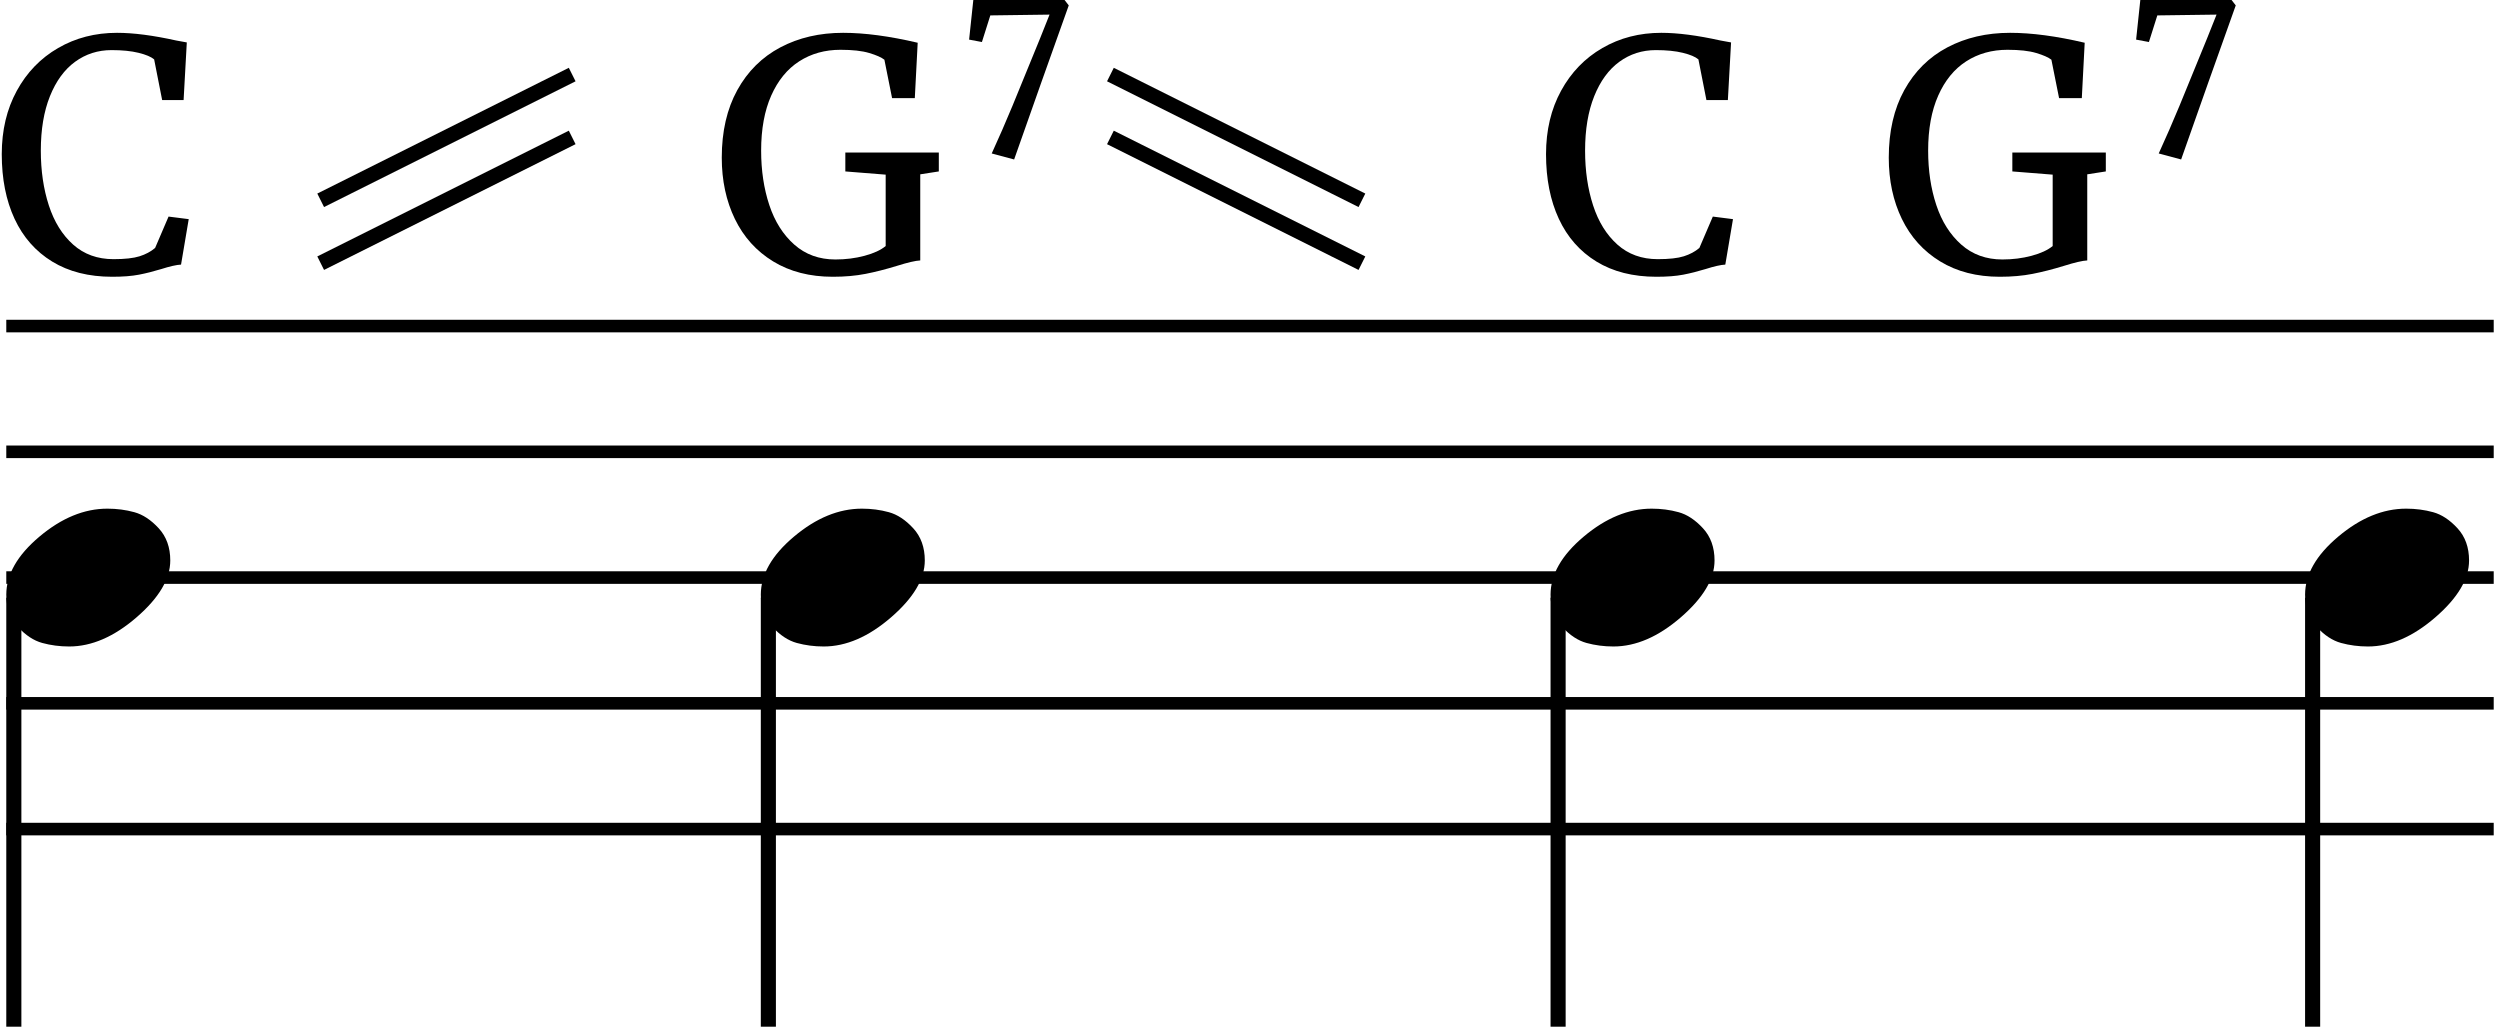
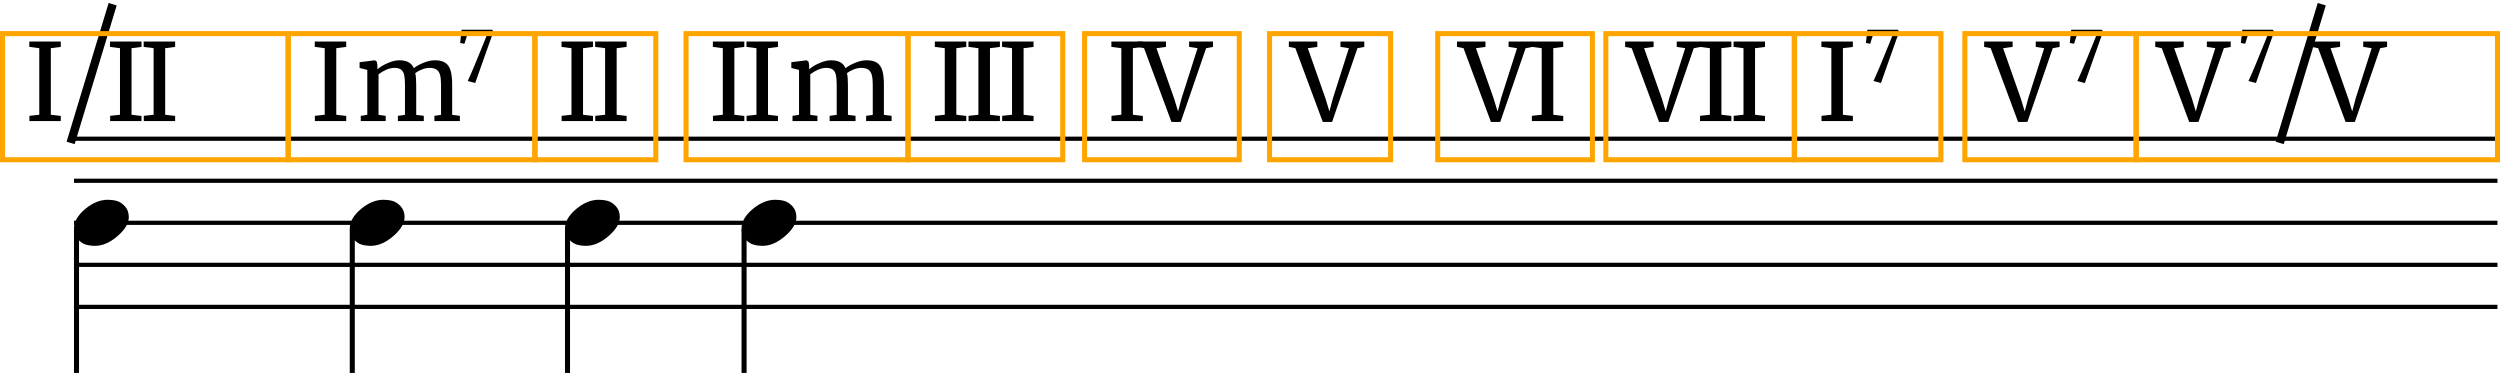
- <svg xmlns="http://www.w3.org/2000/svg" width="497" height="205.607" viewBox="0 0 497 205.607">
+ <svg xmlns="http://www.w3.org/2000/svg" width="1486.75" height="223.286" viewBox="0 0 1486.75 223.286">
  <defs visibility="hidden" />
-   <line x1="1.25" y1="64.821" x2="495.75" y2="64.821" stroke="black" stroke-width="2.5" />
-   <line x1="1.25" y1="89.821" x2="495.75" y2="89.821" stroke="black" stroke-width="2.5" />
-   <line x1="1.25" y1="114.821" x2="495.75" y2="114.821" stroke="black" stroke-width="2.5" />
-   <line x1="1.25" y1="139.821" x2="495.75" y2="139.821" stroke="black" stroke-width="2.5" />
-   <line x1="1.25" y1="164.821" x2="495.75" y2="164.821" stroke="black" stroke-width="2.5" />
-   <path d="M 10.374 51.998 Q 5.442 48.975 2.896 43.502 Q 0.35 38.028 0.35 30.646 Q 0.35 23.518 3.341 18.044 Q 6.333 12.571 11.552 9.548 Q 16.77 6.525 23.262 6.525 Q 28.162 6.525 35.036 8.052 L 37.136 8.434 L 36.5 19.89 L 32.236 19.89 L 30.645 11.807 Q 29.754 11.043 27.558 10.502 Q 25.362 9.961 22.18 9.961 Q 18.107 9.961 14.925 12.284 Q 11.742 14.607 9.929 19.126 Q 8.115 23.645 8.115 29.946 Q 8.115 35.928 9.706 40.829 Q 11.297 45.729 14.543 48.625 Q 17.789 51.521 22.562 51.521 Q 25.935 51.521 27.749 50.948 Q 29.563 50.375 30.836 49.293 L 33.509 43.056 L 37.518 43.565 L 35.991 52.603 Q 34.654 52.666 32.045 53.494 Q 29.754 54.194 27.622 54.607 Q 25.489 55.021 22.307 55.021 Q 15.306 55.021 10.374 51.998 Z " fill="black" />
-   <path d="M 1.25 118.221 Q 1.25 112.221 7.85 106.671 Q 14.45 101.121 21.35 101.121 Q 24.15 101.121 26.7 101.821 Q 29.25 102.521 31.55 105.021 Q 33.85 107.521 33.85 111.421 Q 33.85 116.921 27.15 122.721 Q 20.45 128.521 13.75 128.521 Q 10.95 128.521 8.4 127.821 Q 5.85 127.121 3.55 124.621 Q 1.25 122.121 1.25 118.221 Z " fill="black" />
-   <line x1="63.75" y1="39.821" x2="113.75" y2="14.821" stroke="black" stroke-width="3" />
-   <line x1="63.75" y1="52.321" x2="113.75" y2="27.321" stroke="black" stroke-width="3" />
-   <path d="M 153.701 51.966 Q 148.705 48.911 146.096 43.533 Q 143.487 38.156 143.487 31.346 Q 143.487 23.518 146.573 17.917 Q 149.66 12.316 155.133 9.42 Q 160.607 6.525 167.608 6.525 Q 174.036 6.525 182.437 8.498 L 181.864 19.508 L 177.345 19.508 L 175.818 11.871 Q 174.927 11.171 172.795 10.534 Q 170.662 9.898 167.098 9.898 Q 162.452 9.898 158.888 12.189 Q 155.324 14.48 153.32 18.999 Q 151.315 23.518 151.315 29.946 Q 151.315 35.864 152.938 40.765 Q 154.561 45.665 157.902 48.625 Q 161.243 51.584 166.08 51.584 Q 169.135 51.584 171.872 50.852 Q 174.608 50.121 176.072 48.911 L 176.072 34.719 L 168.053 34.082 L 168.053 30.327 L 186.637 30.327 L 186.637 34.082 L 182.946 34.655 L 182.946 51.775 Q 181.546 51.839 178.3 52.857 Q 174.99 53.875 172.063 54.448 Q 169.135 55.021 165.571 55.021 Q 158.697 55.021 153.701 51.966 Z " fill="black" />
-   <path d="M 197.154 30.509 Q 199.302 25.815 201.271 21.062 Q 203.24 16.309 206.78 7.597 L 208.65 2.904 L 196.876 3.063 L 195.205 8.353 L 192.659 7.876 L 193.495 0 L 211.633 0 L 212.468 1.074 Q 210.519 6.523 207.019 16.368 Q 203.518 26.213 201.609 31.702 L 197.154 30.509 Z " fill="black" />
-   <path d="M 151.25 118.221 Q 151.25 112.221 157.85 106.671 Q 164.45 101.121 171.35 101.121 Q 174.15 101.121 176.7 101.821 Q 179.25 102.521 181.55 105.021 Q 183.85 107.521 183.85 111.421 Q 183.85 116.921 177.15 122.721 Q 170.45 128.521 163.75 128.521 Q 160.95 128.521 158.4 127.821 Q 155.85 127.121 153.55 124.621 Q 151.25 122.121 151.25 118.221 Z " fill="black" />
-   <line x1="220.75" y1="14.821" x2="270.75" y2="39.821" stroke="black" stroke-width="3" />
-   <line x1="220.75" y1="27.321" x2="270.75" y2="52.321" stroke="black" stroke-width="3" />
-   <path d="M 317.374 51.998 Q 312.442 48.975 309.896 43.502 Q 307.35 38.028 307.35 30.646 Q 307.35 23.518 310.341 18.044 Q 313.333 12.571 318.551 9.548 Q 323.77 6.525 330.262 6.525 Q 335.162 6.525 342.036 8.052 L 344.136 8.434 L 343.5 19.89 L 339.236 19.89 L 337.645 11.807 Q 336.754 11.043 334.558 10.502 Q 332.362 9.961 329.18 9.961 Q 325.107 9.961 321.925 12.284 Q 318.742 14.607 316.929 19.126 Q 315.115 23.645 315.115 29.946 Q 315.115 35.928 316.706 40.829 Q 318.297 45.729 321.543 48.625 Q 324.789 51.521 329.562 51.521 Q 332.935 51.521 334.749 50.948 Q 336.563 50.375 337.836 49.293 L 340.509 43.056 L 344.518 43.565 L 342.991 52.603 Q 341.654 52.666 339.045 53.494 Q 336.754 54.194 334.622 54.607 Q 332.489 55.021 329.307 55.021 Q 322.307 55.021 317.374 51.998 Z " fill="black" />
-   <path d="M 308.25 118.221 Q 308.25 112.221 314.85 106.671 Q 321.45 101.121 328.35 101.121 Q 331.15 101.121 333.7 101.821 Q 336.25 102.521 338.55 105.021 Q 340.85 107.521 340.85 111.421 Q 340.85 116.921 334.15 122.721 Q 327.45 128.521 320.75 128.521 Q 317.95 128.521 315.4 127.821 Q 312.85 127.121 310.55 124.621 Q 308.25 122.121 308.25 118.221 Z " fill="black" />
-   <path d="M 385.701 51.966 Q 380.705 48.911 378.096 43.533 Q 375.487 38.156 375.487 31.346 Q 375.487 23.518 378.573 17.917 Q 381.66 12.316 387.133 9.42 Q 392.607 6.525 399.608 6.525 Q 406.036 6.525 414.437 8.498 L 413.864 19.508 L 409.345 19.508 L 407.818 11.871 Q 406.927 11.171 404.795 10.534 Q 402.662 9.898 399.098 9.898 Q 394.452 9.898 390.888 12.189 Q 387.324 14.48 385.32 18.999 Q 383.315 23.518 383.315 29.946 Q 383.315 35.864 384.938 40.765 Q 386.561 45.665 389.902 48.625 Q 393.243 51.584 398.08 51.584 Q 401.135 51.584 403.872 50.852 Q 406.608 50.121 408.072 48.911 L 408.072 34.719 L 400.053 34.082 L 400.053 30.327 L 418.637 30.327 L 418.637 34.082 L 414.946 34.655 L 414.946 51.775 Q 413.546 51.839 410.3 52.857 Q 406.99 53.875 404.063 54.448 Q 401.135 55.021 397.571 55.021 Q 390.697 55.021 385.701 51.966 Z " fill="black" />
-   <path d="M 429.154 30.509 Q 431.302 25.815 433.271 21.062 Q 435.24 16.309 438.78 7.597 L 440.65 2.904 L 428.876 3.063 L 427.205 8.353 L 424.659 7.876 L 425.495 0 L 443.633 0 L 444.468 1.074 Q 442.519 6.523 439.019 16.368 Q 435.519 26.213 433.609 31.702 L 429.154 30.509 Z " fill="black" />
-   <path d="M 458.25 118.221 Q 458.25 112.221 464.85 106.671 Q 471.45 101.121 478.35 101.121 Q 481.15 101.121 483.7 101.821 Q 486.25 102.521 488.55 105.021 Q 490.85 107.521 490.85 111.421 Q 490.85 116.921 484.15 122.721 Q 477.45 128.521 470.75 128.521 Q 467.95 128.521 465.4 127.821 Q 462.85 127.121 460.55 124.621 Q 458.25 122.121 458.25 118.221 Z " fill="black" />
-   <line x1="2.75" y1="118.821" x2="2.75" y2="204.107" stroke="black" stroke-width="3" />
-   <line x1="152.75" y1="118.821" x2="152.75" y2="204.107" stroke="black" stroke-width="3" />
-   <line x1="309.75" y1="118.821" x2="309.75" y2="204.107" stroke="black" stroke-width="3" />
-   <line x1="459.75" y1="118.821" x2="459.75" y2="204.107" stroke="black" stroke-width="3" />
-   <rect x="0" y="0" width="497" height="205.607" stroke="transparent" stroke-width="1" fill="none" />
+   <line x1="44" y1="82.5" x2="1485.25" y2="82.5" stroke="black" stroke-width="2.5" />
+   <line x1="44" y1="107.5" x2="1485.25" y2="107.5" stroke="black" stroke-width="2.5" />
+   <line x1="44" y1="132.5" x2="1485.25" y2="132.5" stroke="black" stroke-width="2.5" />
+   <line x1="44" y1="157.5" x2="1485.25" y2="157.5" stroke="black" stroke-width="2.5" />
+   <line x1="44" y1="182.5" x2="1485.25" y2="182.5" stroke="black" stroke-width="2.5" />
+   <path d="M 23.356 28.659 L 17.437 27.895 L 17.437 24.713 L 36.148 24.713 L 36.148 27.895 L 30.229 28.659 L 30.229 68.245 L 36.148 68.945 L 36.148 72 L 17.5 72 L 17.5 68.881 L 23.356 68.245 L 23.356 28.659 Z " fill="black" />
+   <line x1="67" y1="2.5" x2="42" y2="85" stroke="black" stroke-width="5" />
+   <path d="M 71.356 28.659 L 65.437 27.895 L 65.437 24.713 L 84.148 24.713 L 84.148 27.895 L 78.229 28.659 L 78.229 68.245 L 84.148 68.945 L 84.148 72 L 65.5 72 L 65.5 68.881 L 71.356 68.245 L 71.356 28.659 Z " fill="black" />
+   <path d="M 91.356 28.659 L 85.437 27.895 L 85.437 24.713 L 104.148 24.713 L 104.148 27.895 L 98.229 28.659 L 98.229 68.245 L 104.148 68.945 L 104.148 72 L 85.5 72 L 85.5 68.881 L 91.356 68.245 L 91.356 28.659 Z " fill="black" />
+   <rect x="1.5" y="20" width="170" height="75" stroke="orange" stroke-width="3" fill="none" />
+   <path d="M 44 135.9 Q 44 129.9 50.6 124.35 Q 57.2 118.8 64.1 118.8 Q 66.9 118.8 69.45 119.5 Q 72 120.2 74.3 122.7 Q 76.6 125.2 76.6 129.1 Q 76.6 134.6 69.9 140.4 Q 63.2 146.2 56.5 146.2 Q 53.7 146.2 51.15 145.5 Q 48.6 144.8 46.3 142.3 Q 44 139.8 44 135.9 Z " fill="black" />
+   <path d="M 193.106 28.659 L 187.187 27.895 L 187.187 24.713 L 205.898 24.713 L 205.898 27.895 L 199.979 28.659 L 199.979 68.245 L 205.898 68.945 L 205.898 72 L 187.25 72 L 187.25 68.881 L 193.106 68.245 L 193.106 28.659 Z " fill="black" />
+   <path d="M 214.55 68.881 L 218.433 68.309 L 218.433 41.578 L 213.85 40.433 L 213.85 36.996 L 222.951 35.85 L 224.097 36.678 L 224.479 39.224 L 224.415 41.26 Q 226.643 39.224 230.493 37.537 Q 234.343 35.85 237.398 35.85 Q 240.835 35.85 242.935 36.996 Q 245.036 38.142 246.118 40.56 Q 248.154 38.842 251.814 37.346 Q 255.473 35.85 258.655 35.85 Q 262.601 35.85 264.829 37.346 Q 267.056 38.842 267.979 41.992 Q 268.902 45.142 268.902 50.425 L 268.902 68.309 L 273.484 68.881 L 273.484 72 L 258.337 72 L 258.337 68.881 L 262.283 68.309 L 262.283 50.616 Q 262.283 46.924 261.742 44.729 Q 261.201 42.533 259.705 41.451 Q 258.21 40.369 255.41 40.369 Q 253.309 40.369 250.954 41.292 Q 248.6 42.215 246.945 43.488 Q 247.518 45.97 247.518 50.552 L 247.518 68.309 L 252.036 68.881 L 252.036 72 L 236.635 72 L 236.635 68.881 L 240.835 68.309 L 240.835 50.488 Q 240.835 46.67 240.358 44.57 Q 239.88 42.469 238.544 41.419 Q 237.207 40.369 234.471 40.369 Q 232.18 40.369 229.602 41.515 Q 227.024 42.66 225.115 44.188 L 225.115 68.309 L 229.379 68.881 L 229.379 72 L 214.55 72 L 214.55 68.881 Z " fill="black" />
+   <path d="M 278.154 48.188 Q 280.302 43.494 282.271 38.741 Q 284.24 33.988 287.78 25.276 L 289.65 20.583 L 277.876 20.742 L 276.205 26.032 L 273.659 25.555 L 274.495 17.679 L 292.633 17.679 L 293.468 18.753 Q 291.519 24.202 288.019 34.047 Q 284.519 43.892 282.609 49.381 L 278.154 48.188 Z " fill="black" />
+   <rect x="171.25" y="20" width="147" height="75" stroke="orange" stroke-width="3" fill="none" />
+   <path d="M 208 135.9 Q 208 129.9 214.6 124.35 Q 221.2 118.8 228.1 118.8 Q 230.9 118.8 233.45 119.5 Q 236 120.2 238.3 122.7 Q 240.6 125.2 240.6 129.1 Q 240.6 134.6 233.9 140.4 Q 227.2 146.2 220.5 146.2 Q 217.7 146.2 215.15 145.5 Q 212.6 144.8 210.3 142.3 Q 208 139.8 208 135.9 Z " fill="black" />
+   <path d="M 339.856 28.659 L 333.937 27.895 L 333.937 24.713 L 352.648 24.713 L 352.648 27.895 L 346.729 28.659 L 346.729 68.245 L 352.648 68.945 L 352.648 72 L 334 72 L 334 68.881 L 339.856 68.245 L 339.856 28.659 Z " fill="black" />
+   <path d="M 359.856 28.659 L 353.937 27.895 L 353.937 24.713 L 372.648 24.713 L 372.648 27.895 L 366.729 28.659 L 366.729 68.245 L 372.648 68.945 L 372.648 72 L 354 72 L 354 68.881 L 359.856 68.245 L 359.856 28.659 Z " fill="black" />
+   <rect x="318" y="20" width="72" height="75" stroke="orange" stroke-width="3" fill="none" />
+   <path d="M 336 135.9 Q 336 129.9 342.6 124.35 Q 349.2 118.8 356.1 118.8 Q 358.9 118.8 361.45 119.5 Q 364 120.2 366.3 122.7 Q 368.6 125.2 368.6 129.1 Q 368.6 134.6 361.9 140.4 Q 355.2 146.2 348.5 146.2 Q 345.7 146.2 343.15 145.5 Q 340.6 144.8 338.3 142.3 Q 336 139.8 336 135.9 Z " fill="black" />
+   <path d="M 429.856 28.659 L 423.937 27.895 L 423.937 24.713 L 442.648 24.713 L 442.648 27.895 L 436.729 28.659 L 436.729 68.245 L 442.648 68.945 L 442.648 72 L 424 72 L 424 68.881 L 429.856 68.245 L 429.856 28.659 Z " fill="black" />
+   <path d="M 449.856 28.659 L 443.937 27.895 L 443.937 24.713 L 462.648 24.713 L 462.648 27.895 L 456.729 28.659 L 456.729 68.245 L 462.648 68.945 L 462.648 72 L 444 72 L 444 68.881 L 449.856 68.245 L 449.856 28.659 Z " fill="black" />
+   <path d="M 471.3 68.881 L 475.183 68.309 L 475.183 41.578 L 470.6 40.433 L 470.6 36.996 L 479.701 35.85 L 480.847 36.678 L 481.229 39.224 L 481.165 41.26 Q 483.393 39.224 487.243 37.537 Q 491.093 35.85 494.148 35.85 Q 497.585 35.85 499.685 36.996 Q 501.786 38.142 502.868 40.56 Q 504.904 38.842 508.564 37.346 Q 512.223 35.85 515.405 35.85 Q 519.351 35.85 521.579 37.346 Q 523.806 38.842 524.729 41.992 Q 525.652 45.142 525.652 50.425 L 525.652 68.309 L 530.234 68.881 L 530.234 72 L 515.087 72 L 515.087 68.881 L 519.033 68.309 L 519.033 50.616 Q 519.033 46.924 518.492 44.729 Q 517.951 42.533 516.455 41.451 Q 514.96 40.369 512.16 40.369 Q 510.059 40.369 507.704 41.292 Q 505.35 42.215 503.695 43.488 Q 504.268 45.97 504.268 50.552 L 504.268 68.309 L 508.786 68.881 L 508.786 72 L 493.385 72 L 493.385 68.881 L 497.585 68.309 L 497.585 50.488 Q 497.585 46.67 497.108 44.57 Q 496.63 42.469 495.294 41.419 Q 493.957 40.369 491.221 40.369 Q 488.93 40.369 486.352 41.515 Q 483.774 42.66 481.865 44.188 L 481.865 68.309 L 486.129 68.881 L 486.129 72 L 471.3 72 L 471.3 68.881 Z " fill="black" />
+   <rect x="408" y="20" width="132" height="75" stroke="orange" stroke-width="3" fill="none" />
+   <path d="M 441 135.9 Q 441 129.9 447.6 124.35 Q 454.2 118.8 461.1 118.8 Q 463.9 118.8 466.45 119.5 Q 469 120.2 471.3 122.7 Q 473.6 125.2 473.6 129.1 Q 473.6 134.6 466.9 140.4 Q 460.2 146.2 453.5 146.2 Q 450.7 146.2 448.15 145.5 Q 445.6 144.8 443.3 142.3 Q 441 139.8 441 135.9 Z " fill="black" />
+   <path d="M 561.856 28.659 L 555.937 27.895 L 555.937 24.713 L 574.648 24.713 L 574.648 27.895 L 568.729 28.659 L 568.729 68.245 L 574.648 68.945 L 574.648 72 L 556 72 L 556 68.881 L 561.856 68.245 L 561.856 28.659 Z " fill="black" />
+   <path d="M 581.856 28.659 L 575.937 27.895 L 575.937 24.713 L 594.648 24.713 L 594.648 27.895 L 588.729 28.659 L 588.729 68.245 L 594.648 68.945 L 594.648 72 L 576 72 L 576 68.881 L 581.856 68.245 L 581.856 28.659 Z " fill="black" />
+   <path d="M 601.856 28.659 L 595.937 27.895 L 595.937 24.713 L 614.648 24.713 L 614.648 27.895 L 608.729 28.659 L 608.729 68.245 L 614.648 68.945 L 614.648 72 L 596 72 L 596 68.881 L 601.856 68.245 L 601.856 28.659 Z " fill="black" />
+   <rect x="540" y="20" width="92" height="75" stroke="orange" stroke-width="3" fill="none" />
+   <path d="M 666.856 28.659 L 660.937 27.895 L 660.937 24.713 L 679.648 24.713 L 679.648 27.895 L 673.729 28.659 L 673.729 68.245 L 679.648 68.945 L 679.648 72 L 661 72 L 661 68.881 L 666.856 68.245 L 666.856 28.659 Z " fill="black" />
+   <path d="M 676.482 24.713 L 693.411 24.713 L 693.411 27.895 L 687.747 28.659 L 698.248 58.508 L 700.603 66.272 L 702.703 58.38 L 712.186 28.659 L 707.158 27.895 L 707.158 24.713 L 721.35 24.713 L 721.35 27.895 L 717.277 28.659 L 702.194 72.509 L 696.657 72.509 L 680.364 28.659 L 676.482 27.895 L 676.482 24.713 Z " fill="black" />
+   <rect x="645" y="20" width="92" height="75" stroke="orange" stroke-width="3" fill="none" />
+   <path d="M 766.482 24.713 L 783.411 24.713 L 783.411 27.895 L 777.747 28.659 L 788.248 58.508 L 790.603 66.272 L 792.703 58.38 L 802.186 28.659 L 797.158 27.895 L 797.158 24.713 L 811.35 24.713 L 811.35 27.895 L 807.277 28.659 L 792.194 72.509 L 786.657 72.509 L 770.364 28.659 L 766.482 27.895 L 766.482 24.713 Z " fill="black" />
+   <rect x="755" y="20" width="72" height="75" stroke="orange" stroke-width="3" fill="none" />
+   <path d="M 866.482 24.713 L 883.411 24.713 L 883.411 27.895 L 877.747 28.659 L 888.248 58.508 L 890.603 66.272 L 892.703 58.38 L 902.186 28.659 L 897.158 27.895 L 897.158 24.713 L 911.35 24.713 L 911.35 27.895 L 907.277 28.659 L 892.194 72.509 L 886.657 72.509 L 870.364 28.659 L 866.482 27.895 L 866.482 24.713 Z " fill="black" />
+   <path d="M 916.856 28.659 L 910.937 27.895 L 910.937 24.713 L 929.648 24.713 L 929.648 27.895 L 923.729 28.659 L 923.729 68.245 L 929.648 68.945 L 929.648 72 L 911 72 L 911 68.881 L 916.856 68.245 L 916.856 28.659 Z " fill="black" />
+   <rect x="855" y="20" width="92" height="75" stroke="orange" stroke-width="3" fill="none" />
+   <path d="M 966.482 24.713 L 983.411 24.713 L 983.411 27.895 L 977.747 28.659 L 988.248 58.508 L 990.603 66.272 L 992.703 58.38 L 1002.186 28.659 L 997.158 27.895 L 997.158 24.713 L 1011.35 24.713 L 1011.35 27.895 L 1007.277 28.659 L 992.194 72.509 L 986.657 72.509 L 970.364 28.659 L 966.482 27.895 L 966.482 24.713 Z " fill="black" />
+   <path d="M 1016.856 28.659 L 1010.937 27.895 L 1010.937 24.713 L 1029.648 24.713 L 1029.648 27.895 L 1023.729 28.659 L 1023.729 68.245 L 1029.648 68.945 L 1029.648 72 L 1011 72 L 1011 68.881 L 1016.856 68.245 L 1016.856 28.659 Z " fill="black" />
+   <path d="M 1036.856 28.659 L 1030.937 27.895 L 1030.937 24.713 L 1049.648 24.713 L 1049.648 27.895 L 1043.729 28.659 L 1043.729 68.245 L 1049.648 68.945 L 1049.648 72 L 1031.001 72 L 1031.001 68.881 L 1036.856 68.245 L 1036.856 28.659 Z " fill="black" />
+   <rect x="955" y="20" width="112" height="75" stroke="orange" stroke-width="3" fill="none" />
+   <path d="M 1089.106 28.659 L 1083.187 27.895 L 1083.187 24.713 L 1101.898 24.713 L 1101.898 27.895 L 1095.979 28.659 L 1095.979 68.245 L 1101.898 68.945 L 1101.898 72 L 1083.25 72 L 1083.25 68.881 L 1089.106 68.245 L 1089.106 28.659 Z " fill="black" />
+   <path d="M 1114.154 48.188 Q 1116.302 43.494 1118.271 38.741 Q 1120.24 33.988 1123.78 25.276 L 1125.65 20.583 L 1113.876 20.742 L 1112.205 26.032 L 1109.659 25.555 L 1110.495 17.679 L 1128.633 17.679 L 1129.468 18.753 Q 1127.519 24.202 1124.019 34.047 Q 1120.519 43.892 1118.609 49.381 L 1114.154 48.188 Z " fill="black" />
+   <rect x="1067.25" y="20" width="87" height="75" stroke="orange" stroke-width="3" fill="none" />
+   <path d="M 1179.982 24.713 L 1196.911 24.713 L 1196.911 27.895 L 1191.247 28.659 L 1201.748 58.508 L 1204.103 66.272 L 1206.203 58.38 L 1215.686 28.659 L 1210.658 27.895 L 1210.658 24.713 L 1224.851 24.713 L 1224.851 27.895 L 1220.777 28.659 L 1205.694 72.509 L 1200.157 72.509 L 1183.864 28.659 L 1179.982 27.895 L 1179.982 24.713 Z " fill="black" />
+   <path d="M 1235.404 48.188 Q 1237.552 43.494 1239.521 38.741 Q 1241.49 33.988 1245.03 25.276 L 1246.9 20.583 L 1235.126 20.742 L 1233.455 26.032 L 1230.909 25.555 L 1231.745 17.679 L 1249.883 17.679 L 1250.718 18.753 Q 1248.769 24.202 1245.269 34.047 Q 1241.769 43.892 1239.859 49.381 L 1235.404 48.188 Z " fill="black" />
+   <rect x="1168.5" y="20" width="102" height="75" stroke="orange" stroke-width="3" fill="none" />
+   <path d="M 1281.732 24.713 L 1298.661 24.713 L 1298.661 27.895 L 1292.997 28.659 L 1303.498 58.508 L 1305.853 66.272 L 1307.953 58.38 L 1317.436 28.659 L 1312.408 27.895 L 1312.408 24.713 L 1326.601 24.713 L 1326.601 27.895 L 1322.527 28.659 L 1307.444 72.509 L 1301.907 72.509 L 1285.614 28.659 L 1281.732 27.895 L 1281.732 24.713 Z " fill="black" />
+   <path d="M 1337.154 48.188 Q 1339.302 43.494 1341.271 38.741 Q 1343.24 33.988 1346.78 25.276 L 1348.65 20.583 L 1336.876 20.742 L 1335.205 26.032 L 1332.659 25.555 L 1333.495 17.679 L 1351.633 17.679 L 1352.468 18.753 Q 1350.519 24.202 1347.019 34.047 Q 1343.519 43.892 1341.609 49.381 L 1337.154 48.188 Z " fill="black" />
+   <line x1="1380.75" y1="2.5" x2="1355.75" y2="85" stroke="black" stroke-width="5" />
+   <path d="M 1374.732 24.713 L 1391.661 24.713 L 1391.661 27.895 L 1385.997 28.659 L 1396.498 58.508 L 1398.853 66.272 L 1400.953 58.38 L 1410.436 28.659 L 1405.408 27.895 L 1405.408 24.713 L 1419.601 24.713 L 1419.601 27.895 L 1415.527 28.659 L 1400.444 72.509 L 1394.907 72.509 L 1378.614 28.659 L 1374.732 27.895 L 1374.732 24.713 Z " fill="black" />
+   <rect x="1270.25" y="20" width="215" height="75" stroke="orange" stroke-width="3" fill="none" />
+   <line x1="45.5" y1="136.5" x2="45.5" y2="221.786" stroke="black" stroke-width="3" />
+   <line x1="209.5" y1="136.5" x2="209.5" y2="221.786" stroke="black" stroke-width="3" />
+   <line x1="337.5" y1="136.5" x2="337.5" y2="221.786" stroke="black" stroke-width="3" />
+   <line x1="442.5" y1="136.5" x2="442.5" y2="221.786" stroke="black" stroke-width="3" />
+   <rect x="0" y="0" width="1486.75" height="223.286" stroke="transparent" stroke-width="1" fill="none" />
</svg>
